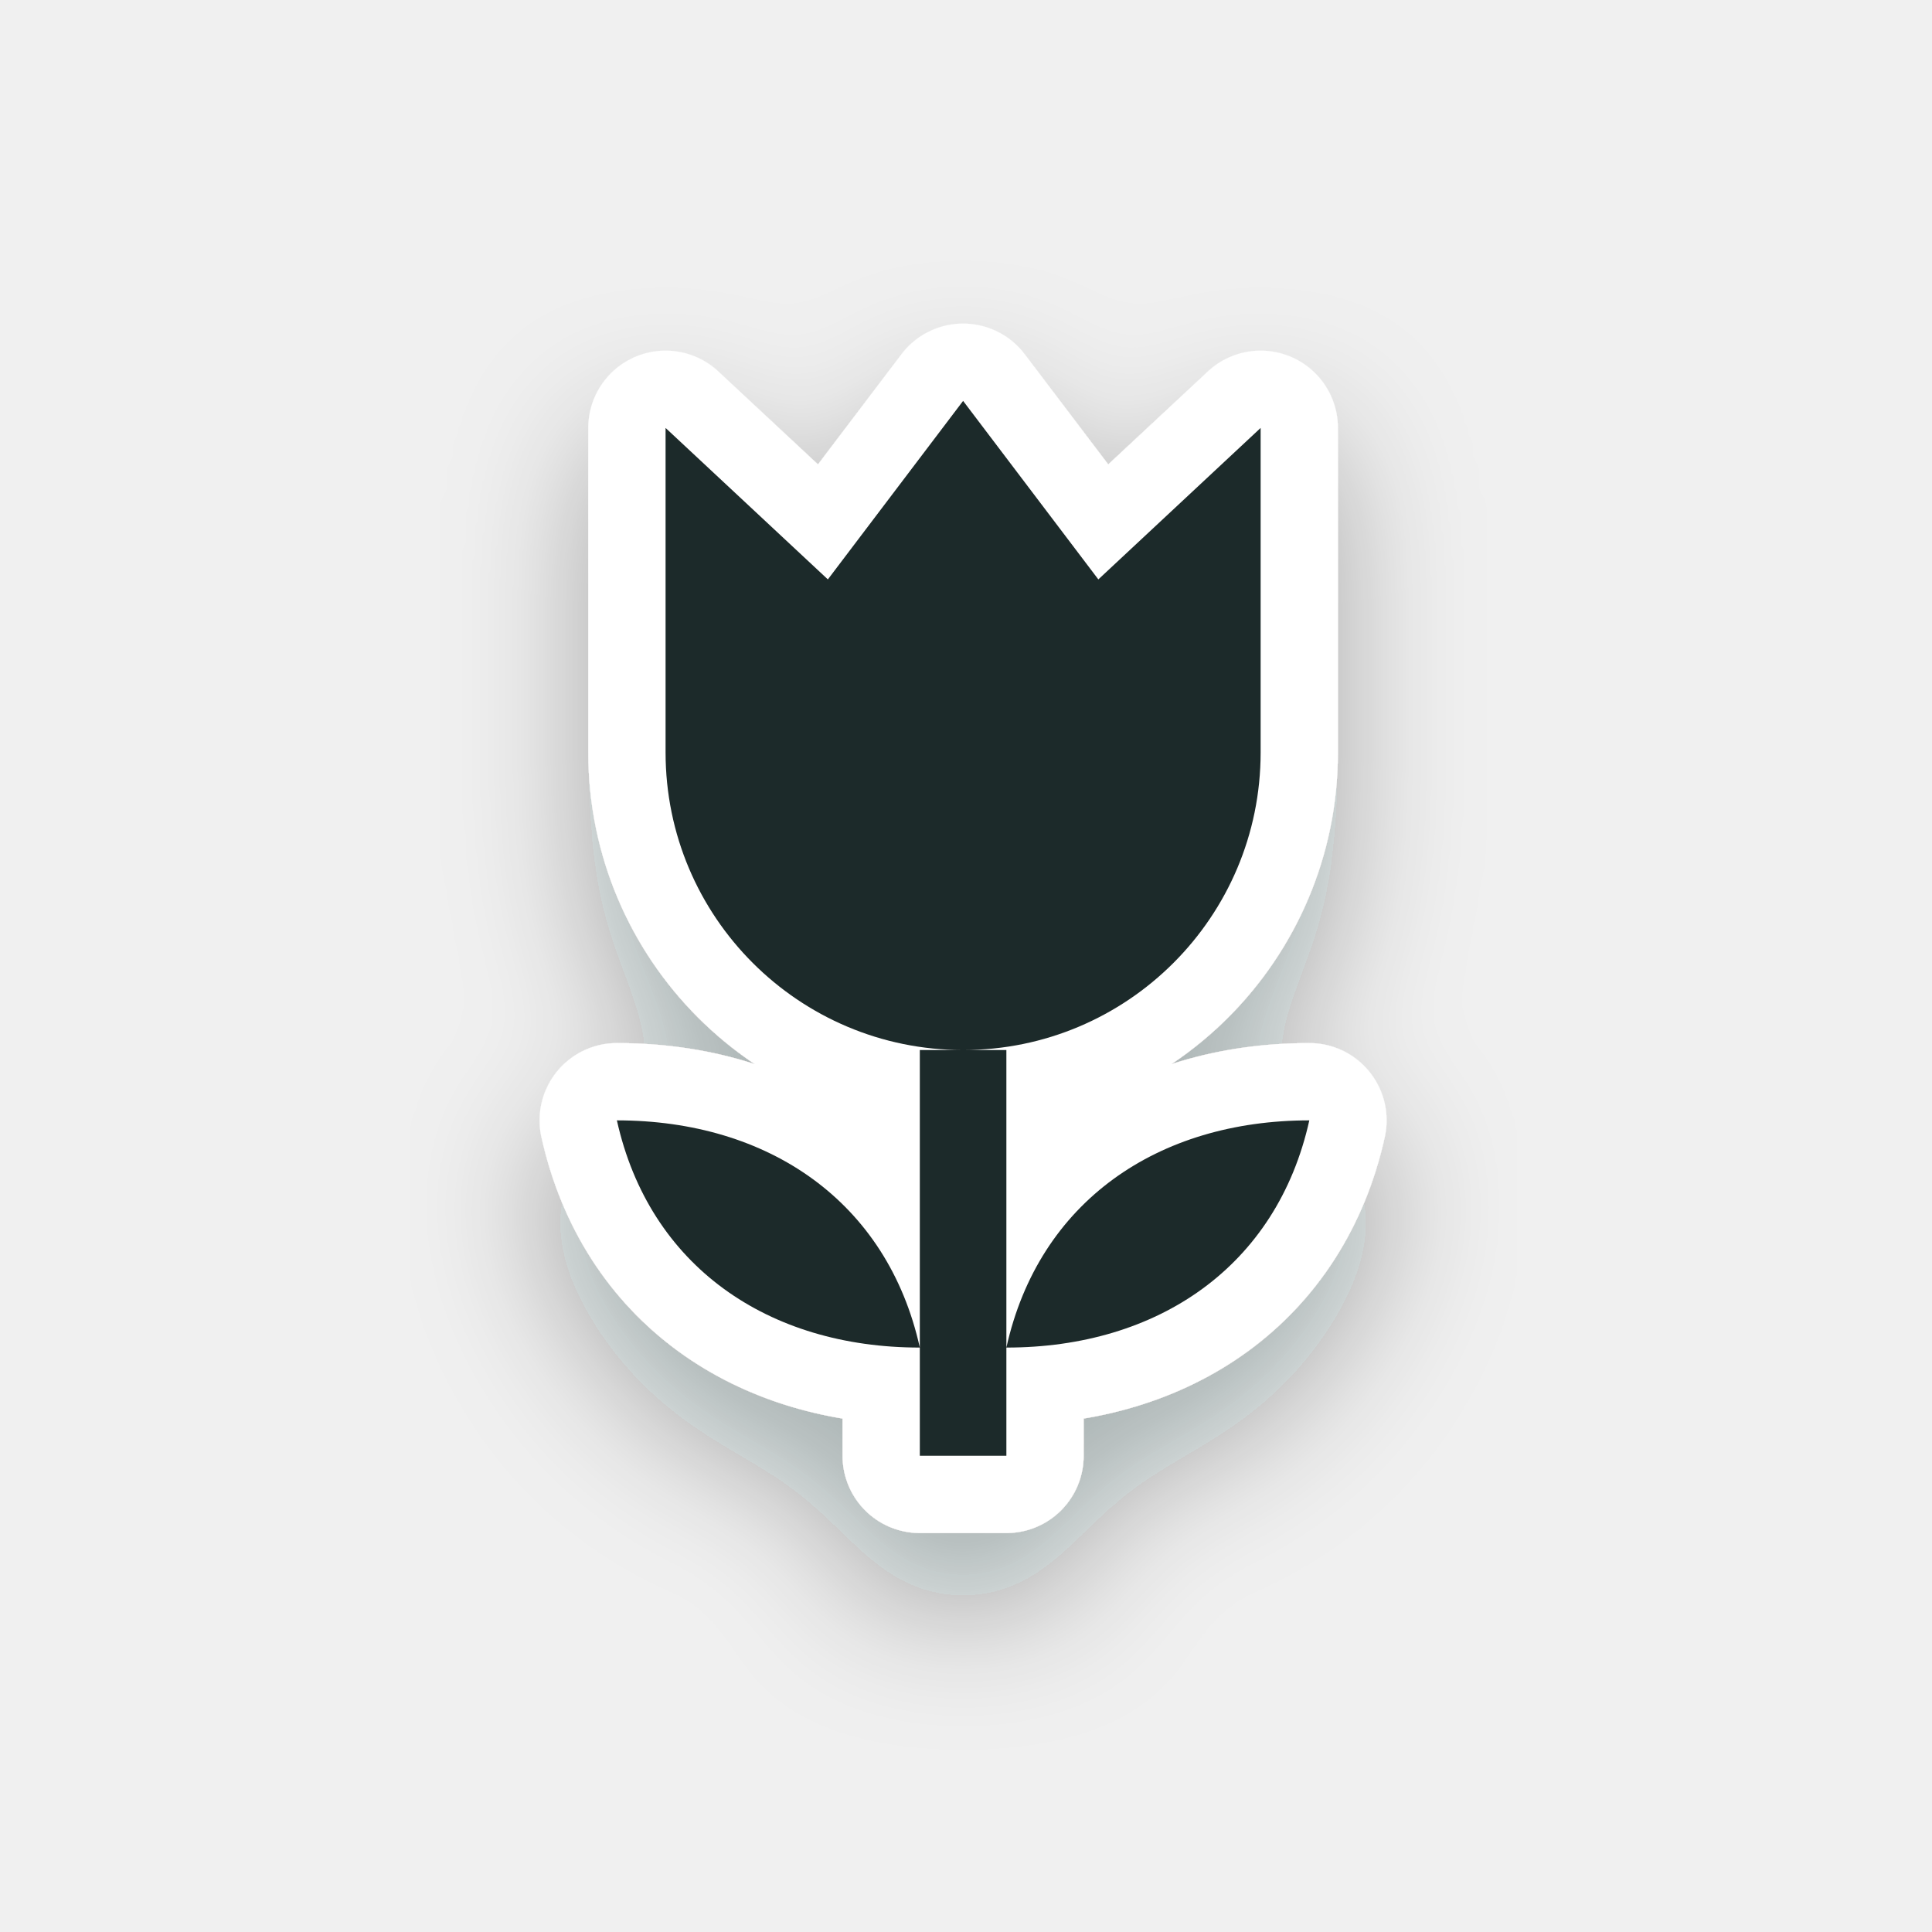
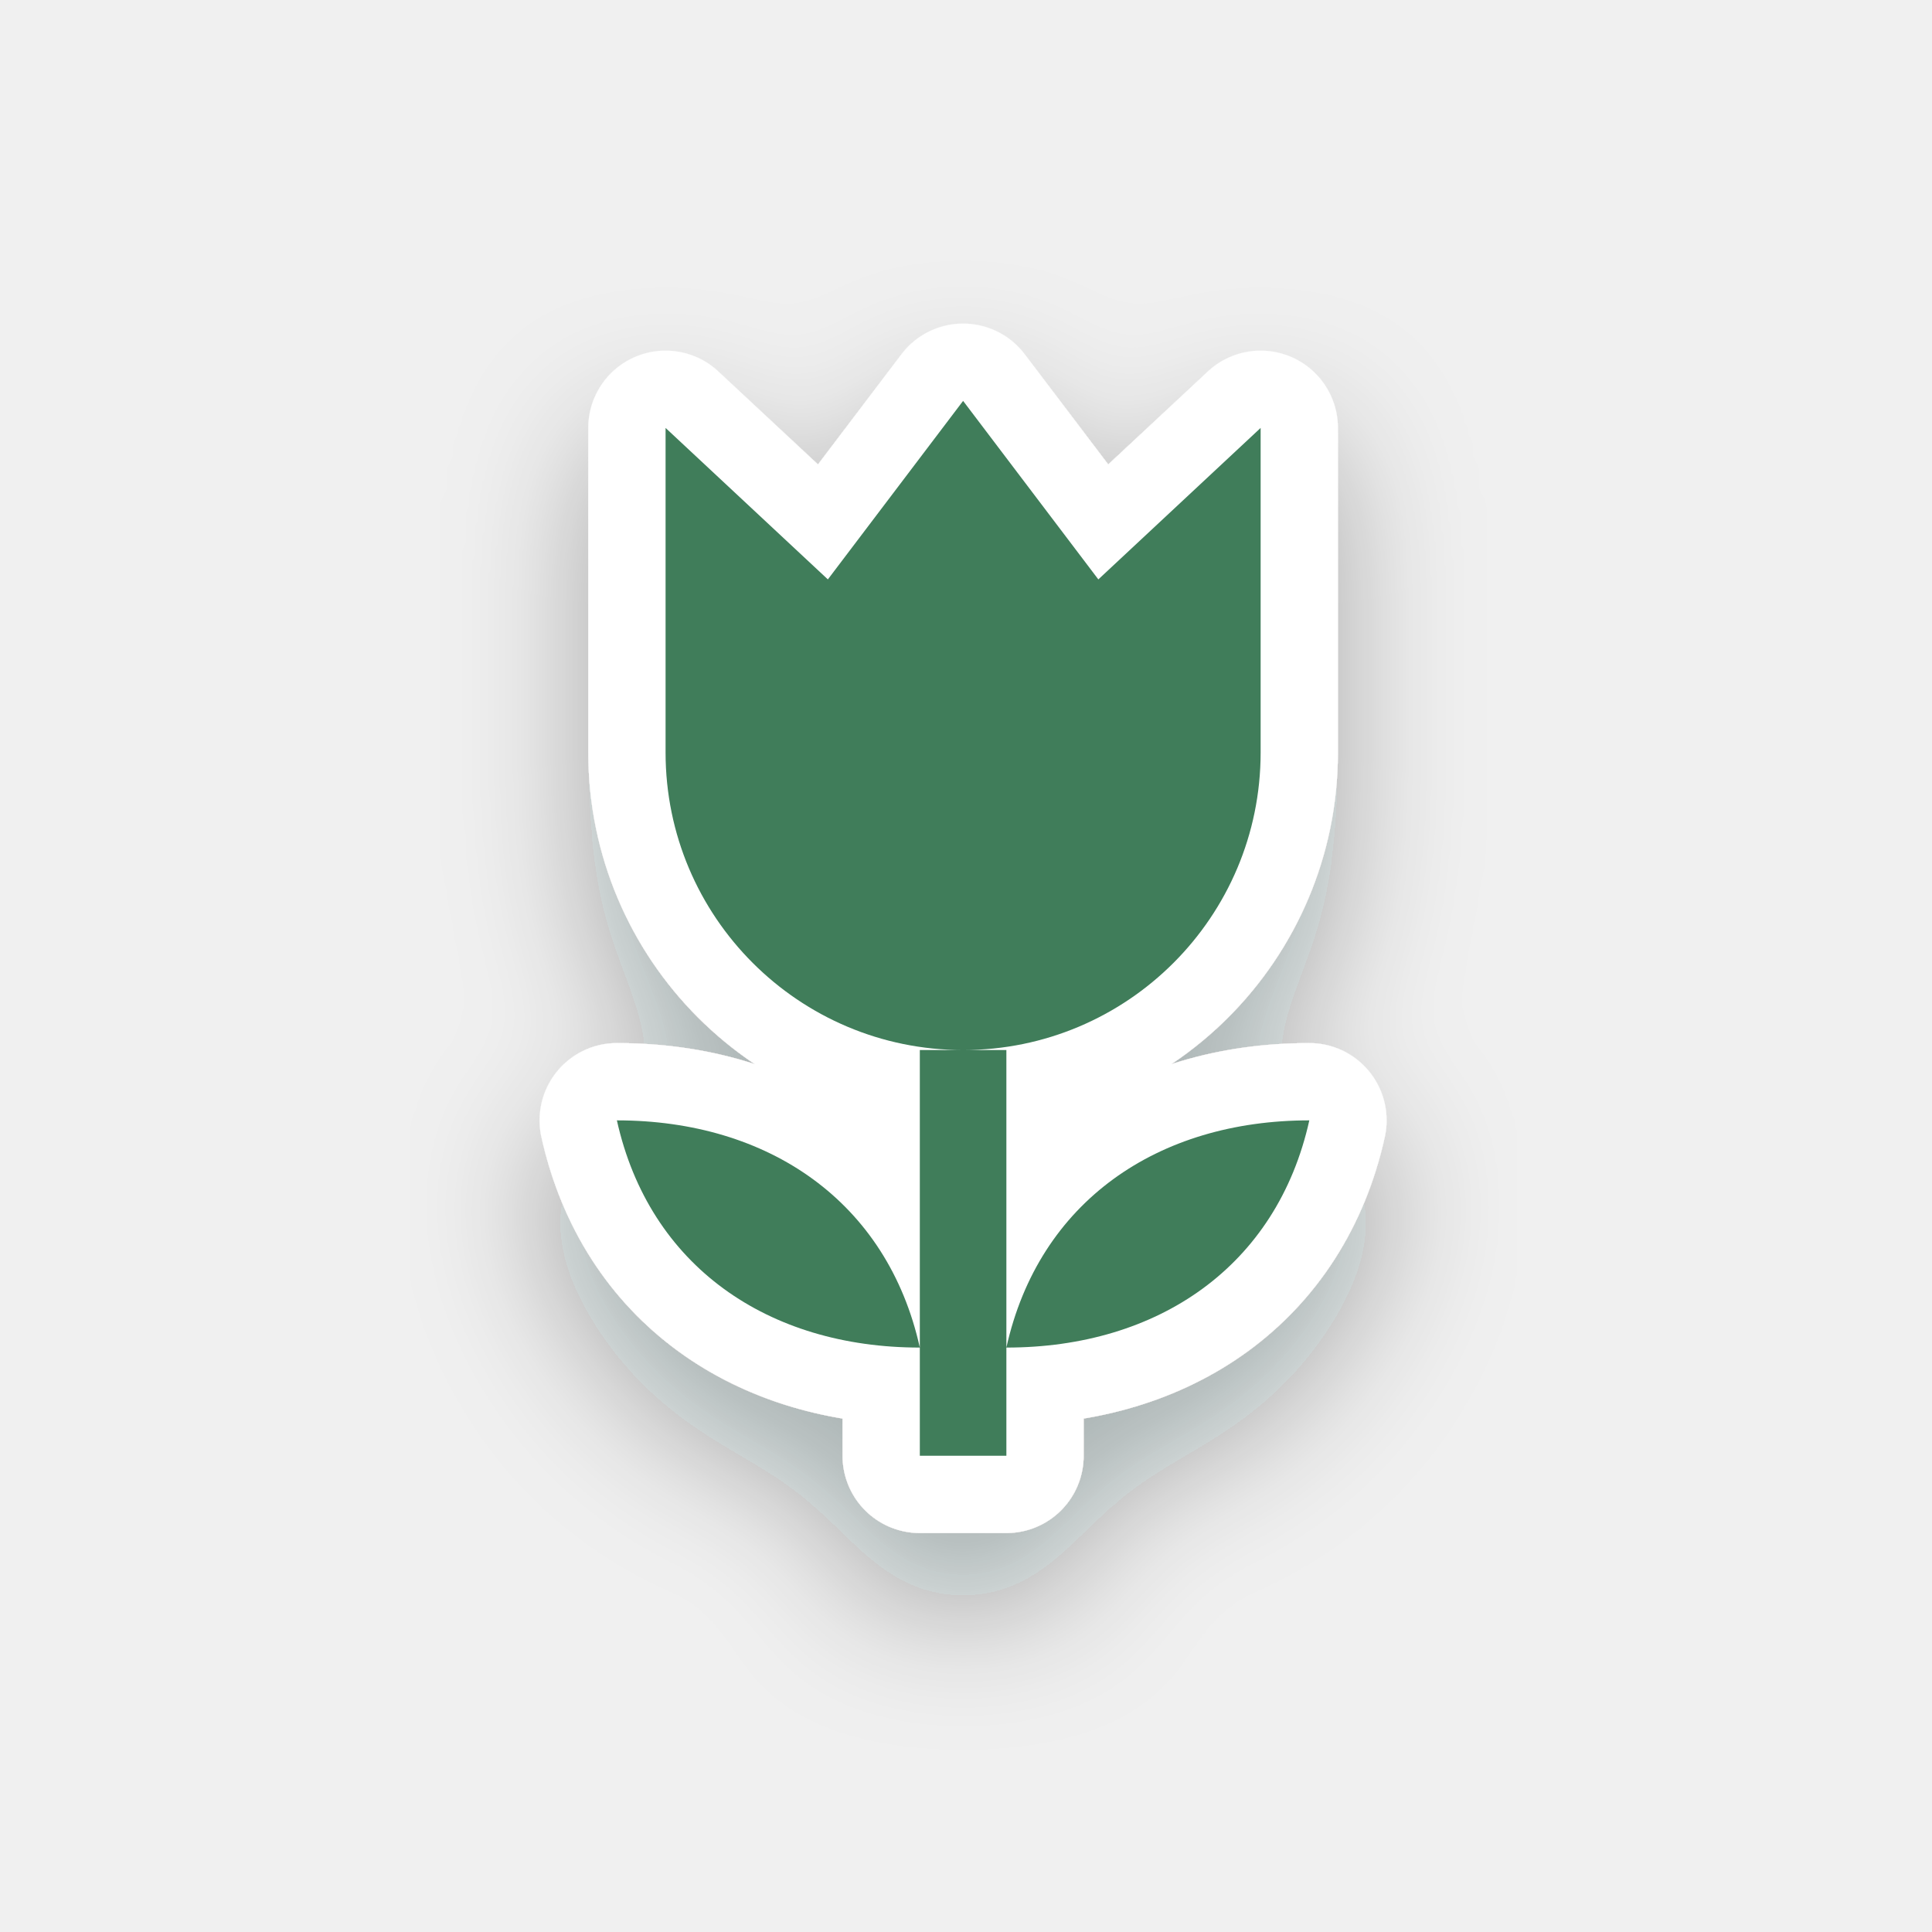
<svg xmlns="http://www.w3.org/2000/svg" width="96" height="96" viewBox="0 0 40 40">
  <defs>
    <filter id="c" x="-30%" y="-30%" width="160%" height="170%">
      <feDropShadow dx="0" dy="1.5" stdDeviation="1.4" flood-color="#102B2A" flood-opacity=".3" />
    </filter>
  </defs>
  <g filter="url(#c)">
    <g transform="translate(6.5 5.5) scale(1.12)">
-       <path d="M6.5 3l3 2.8L12 2.5l2.5 3.3 3-2.8v6a5.5 5.5 0 0 1-11 0Z M11.2 14.5h1.6V22h-1.6Z M11.2 20C8.4 20 6.2 18.5 5.6 15.8c2.8 0 5 1.5 5.6 4.2Z M12.8 20c2.8 0 5-1.5 5.6-4.2-2.8 0-5 1.5-5.6 4.2Z" fill="#1f2a29" fill-rule="evenodd" stroke="#fff" stroke-width="2.857" stroke-linejoin="round" paint-order="stroke" />
+       <path d="M6.5 3l3 2.8L12 2.5l2.5 3.3 3-2.8v6a5.5 5.5 0 0 1-11 0Z M11.2 14.5h1.6V22h-1.6Z M11.2 20C8.4 20 6.2 18.5 5.6 15.8c2.8 0 5 1.5 5.6 4.2Z M12.8 20c2.8 0 5-1.5 5.6-4.2-2.8 0-5 1.5-5.6 4.2Z" fill="#3f7d5a" fill-rule="evenodd" stroke="#fff" stroke-width="2.857" stroke-linejoin="round" paint-order="stroke" />
    </g>
  </g>
</svg>
